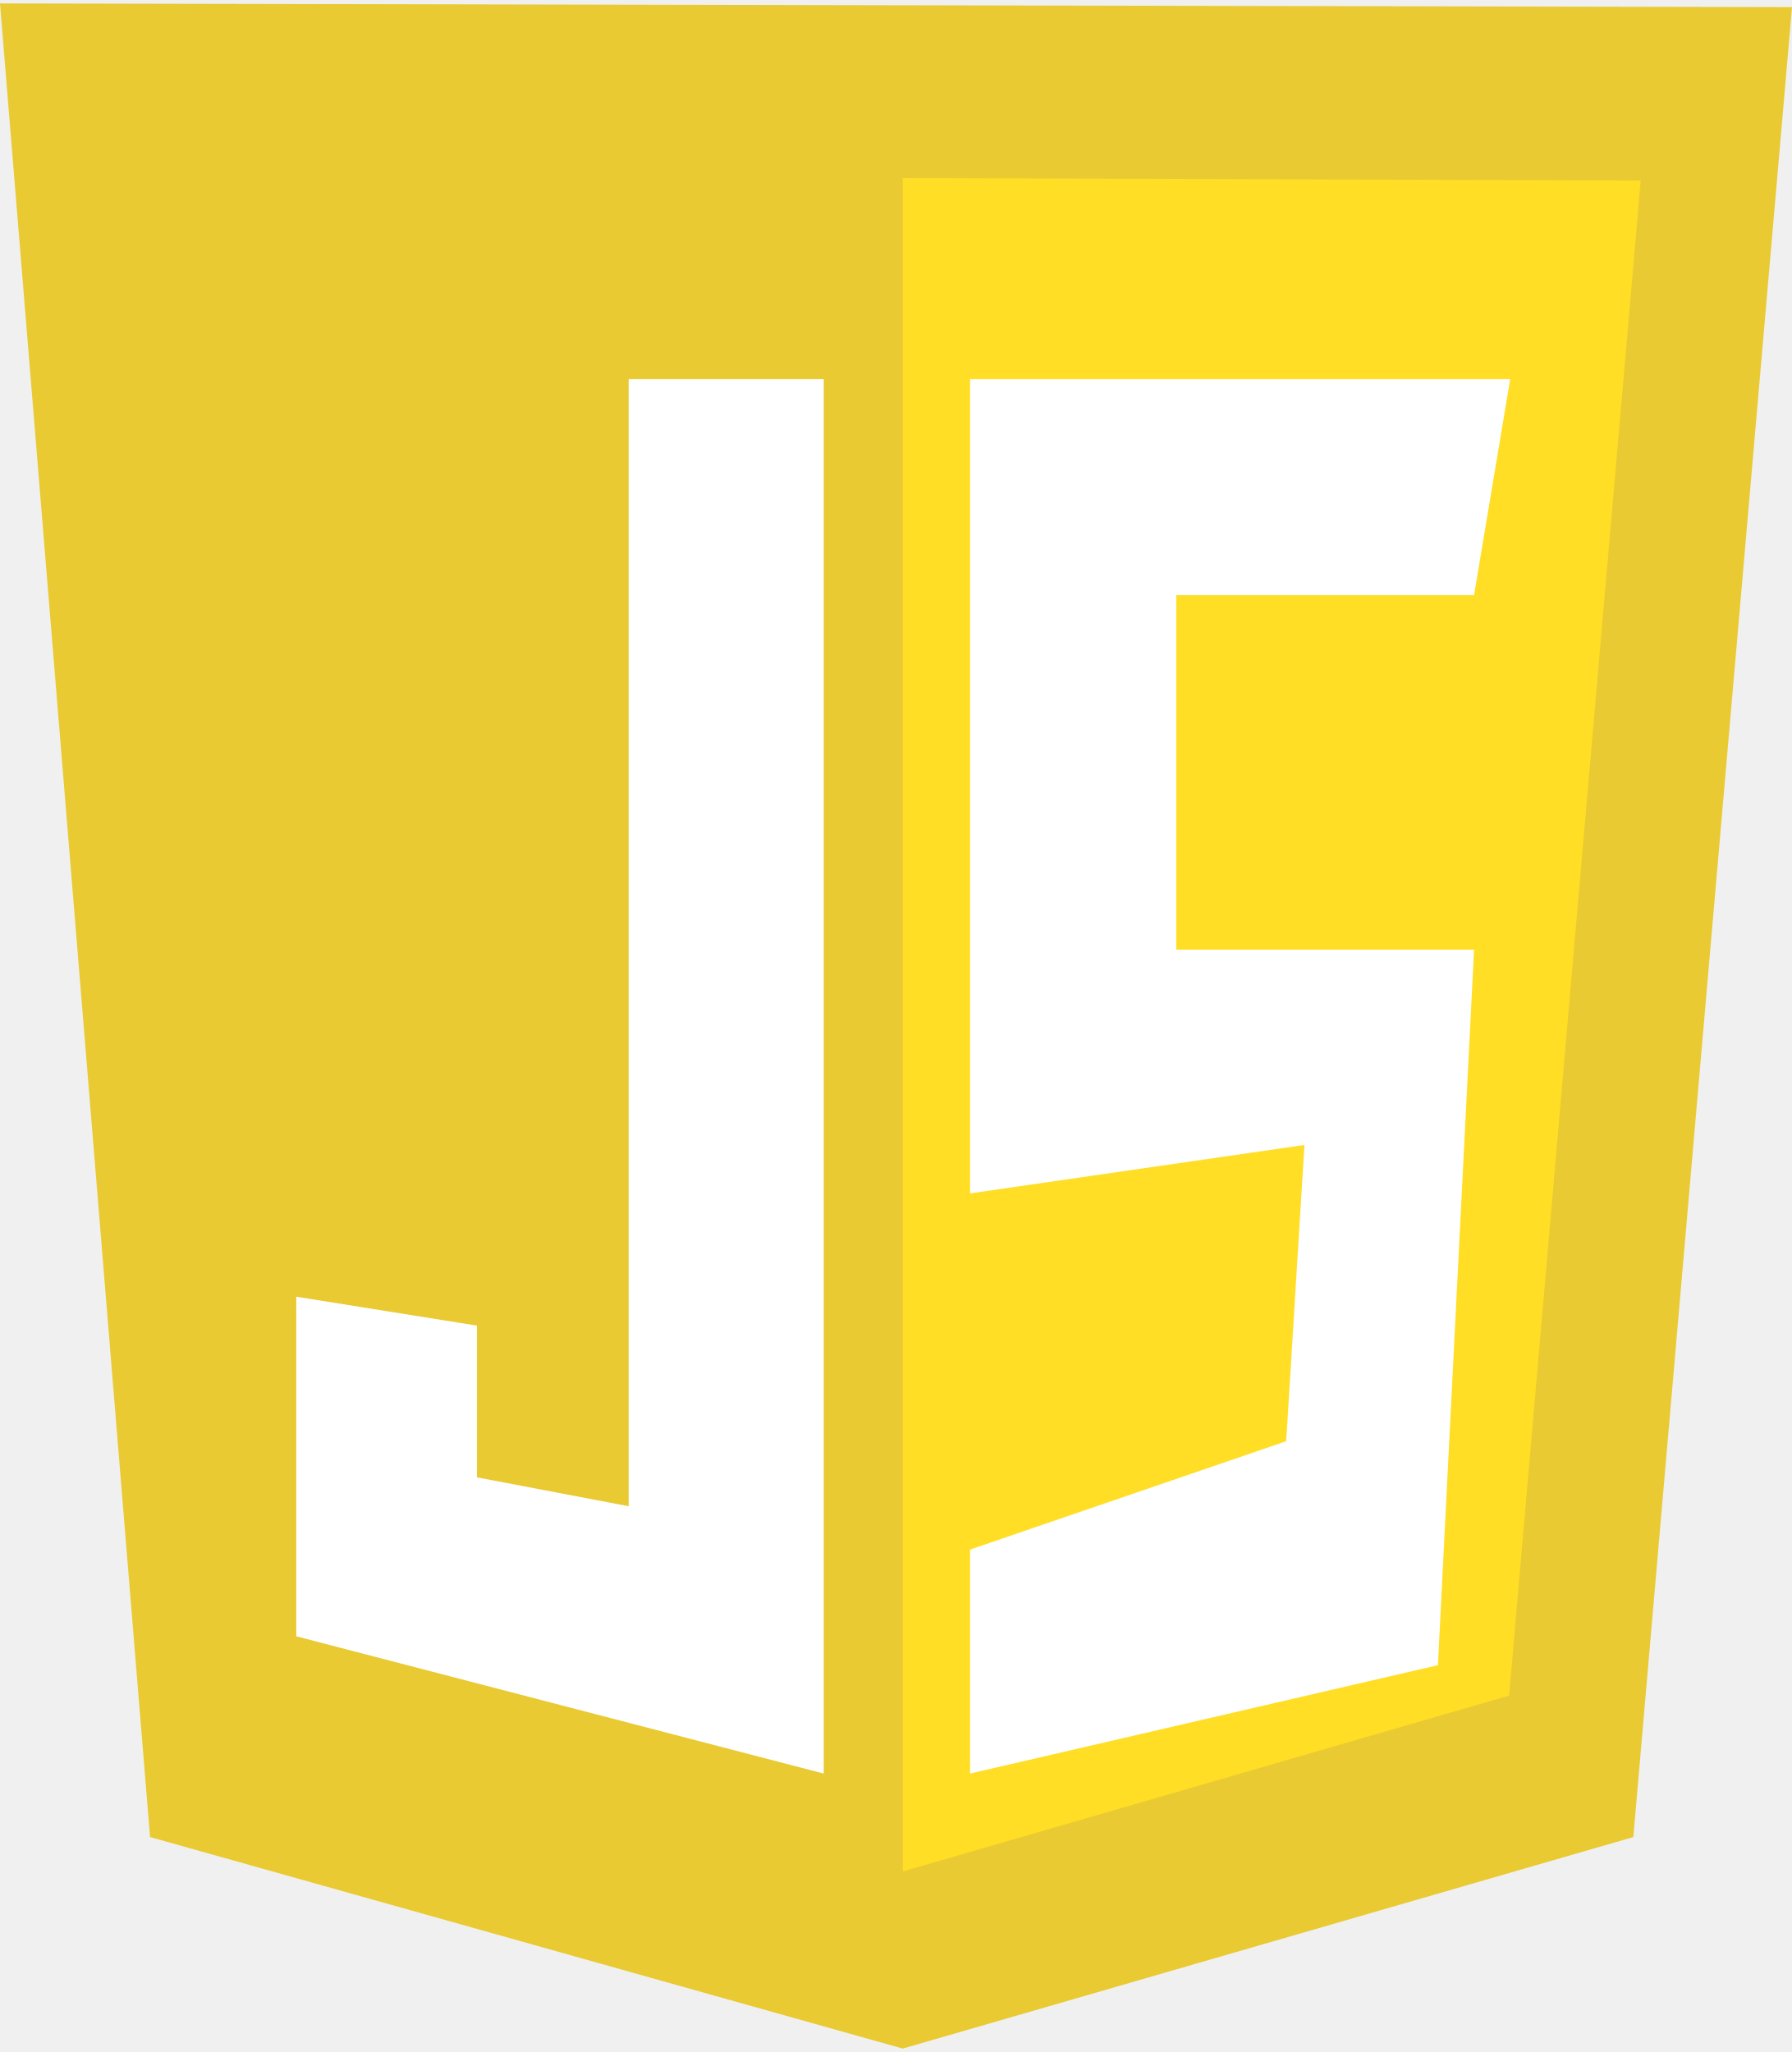
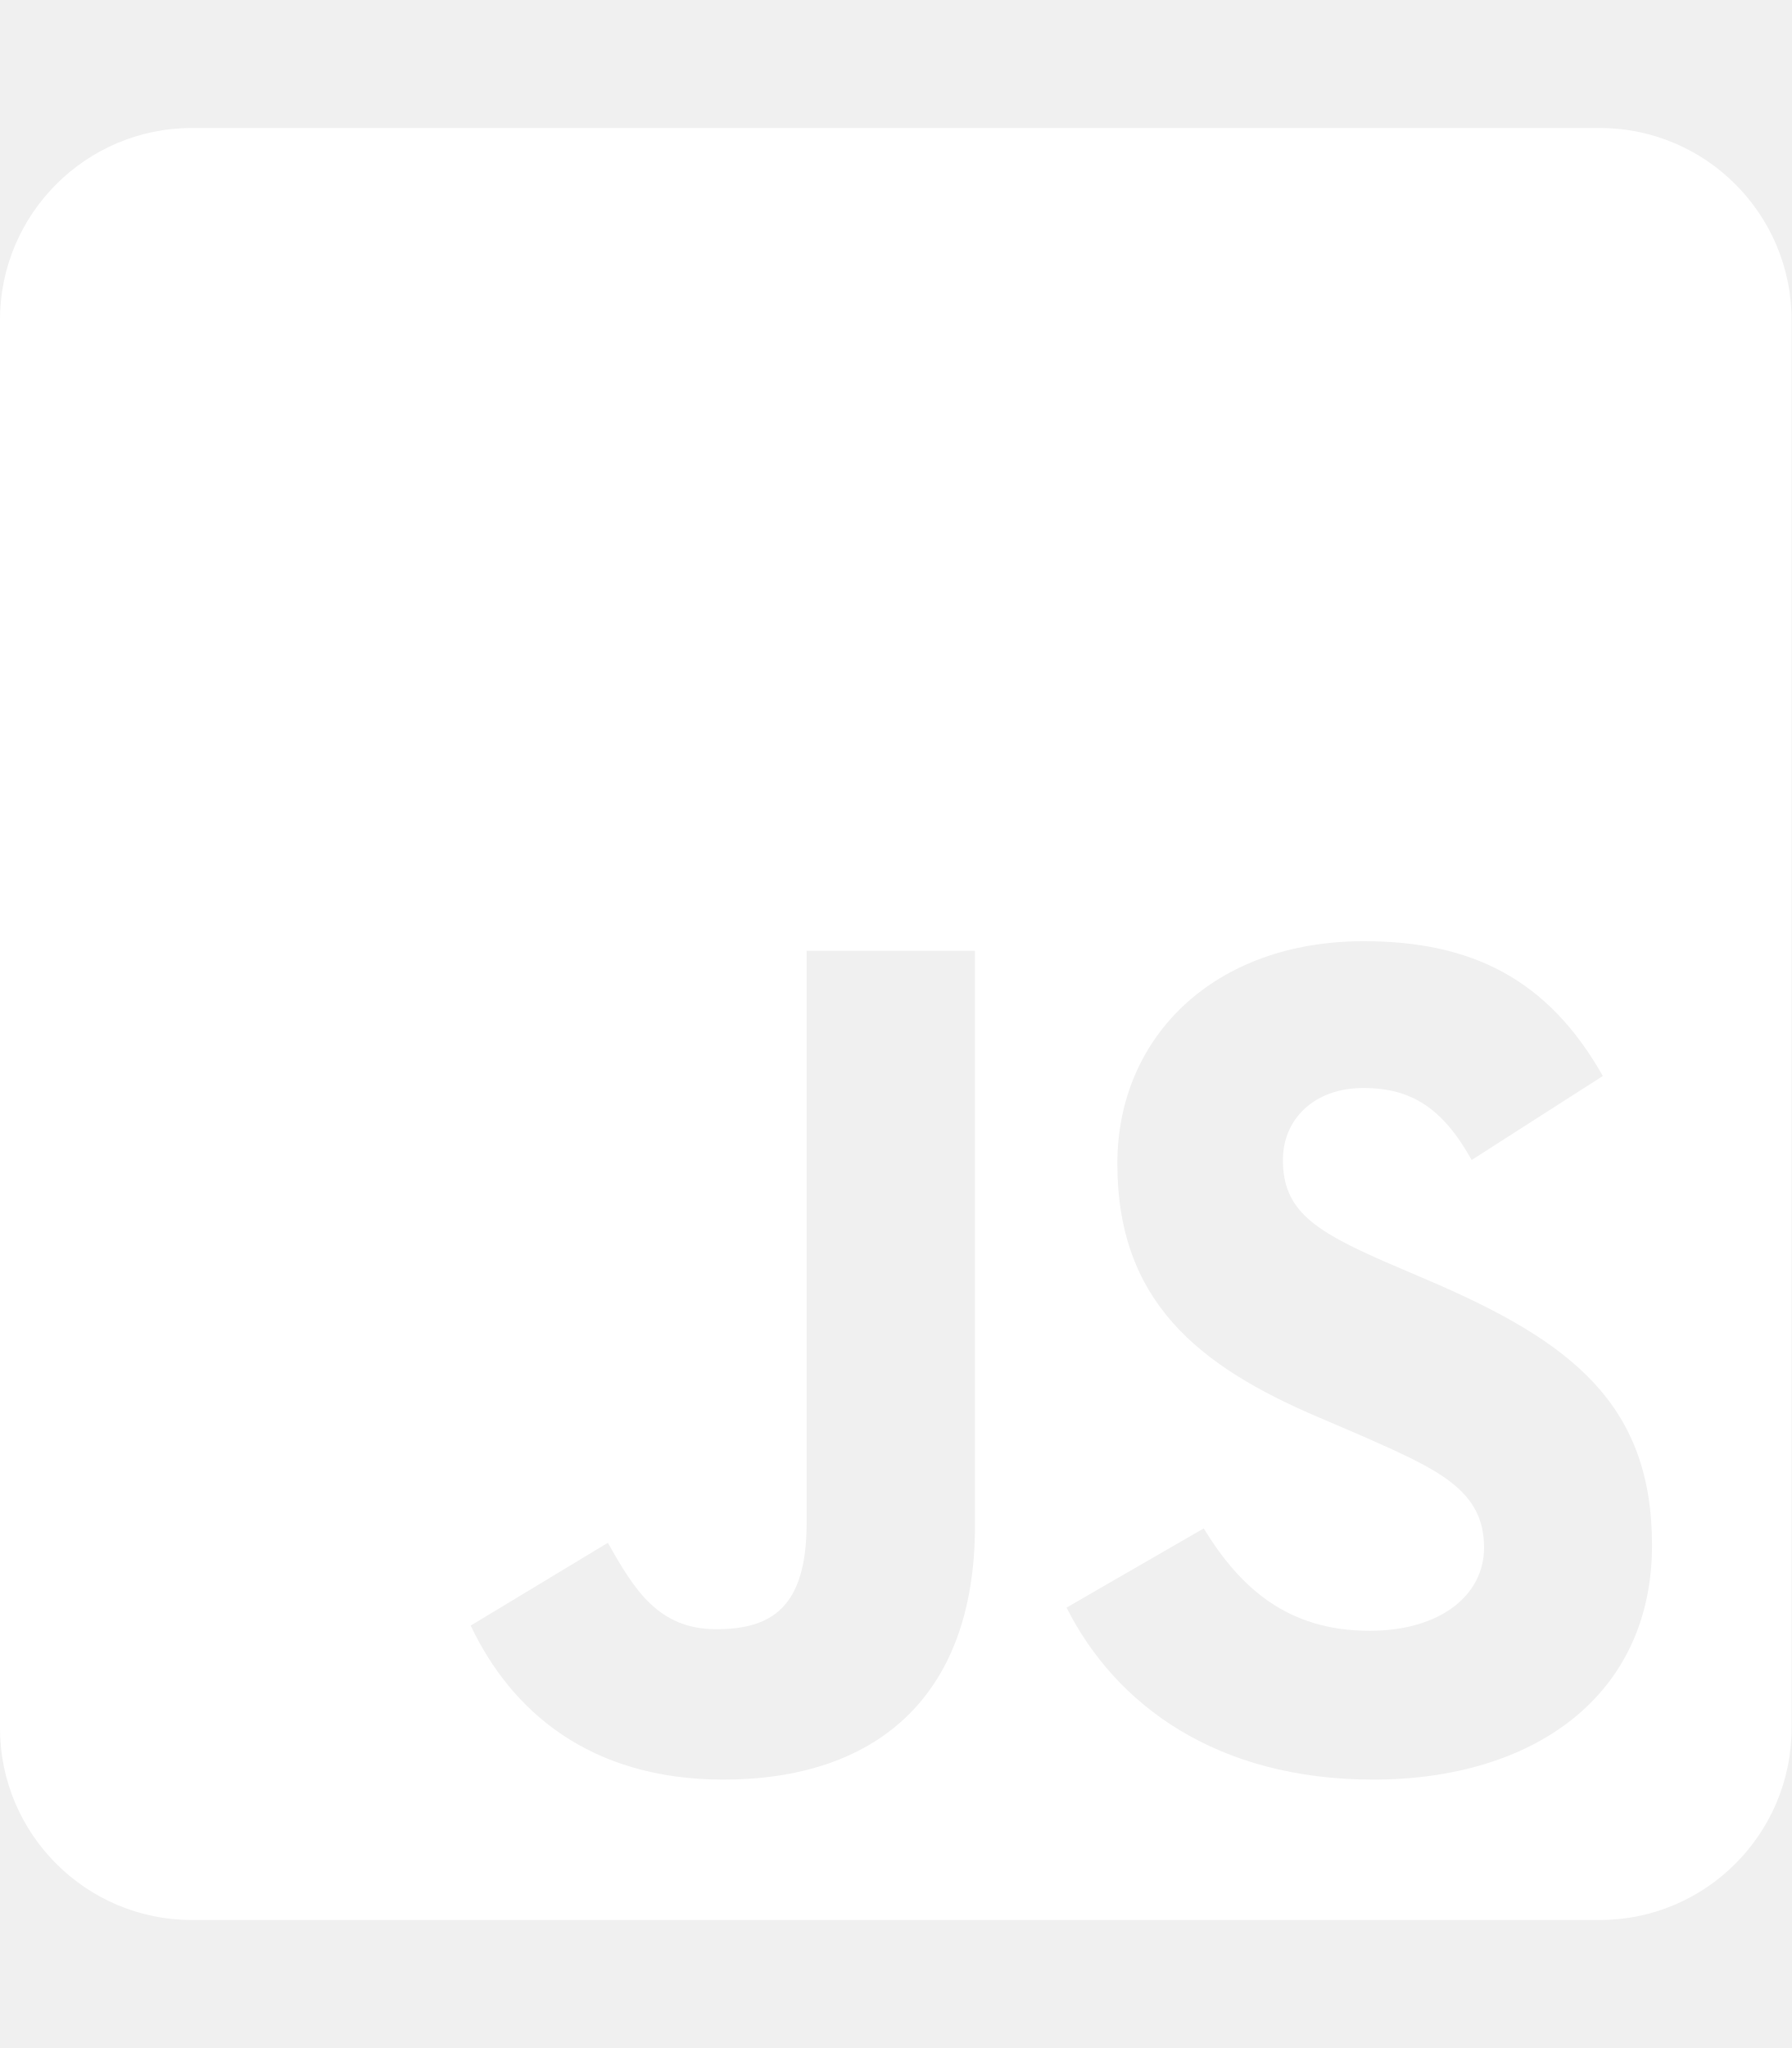
- <svg xmlns="http://www.w3.org/2000/svg" fill="none" height="2500" width="2183" viewBox="0 0 124 141.532">
-   <path d="M10.383 126.894L0 0l124 .255-10.979 126.639-50.553 14.638z" fill="#e9ca32" />
-   <path d="M62.468 129.277V12.085l51.064.17-9.106 104.851z" fill="#ffde25" />
-   <g fill="#fff">
-     <path d="M57 26H43.5v78L33 102V91.5l-12.5-2V113l36.5 9.5zM67.127 26H104.5L102 40.95H81.394v24.533H102L99.5 115l-32.373 7.5V107L89 99.5 90.263 79l-23.136 3.35z" />
-   </g>
+ <svg xmlns="http://www.w3.org/2000/svg" viewBox="0 0 448 512" fill="white">
+   <path d="M400 32H48C21.5 32 0 53.5 0 80v352c0 26.5 21.5 48 48 48h352c26.5 0 48-21.5 48-48V80c0-26.5-21.5-48-48-48zM243.8 381.4c0 43.6-25.6 63.5-62.9 63.5-33.7 0-53.2-17.4-63.2-38.5l34.3-20.7c6.6 11.7 12.6 21.6 27.1 21.6 13.8 0 22.6-5.4 22.6-26.5V237.7h42.1v143.7zm99.6 63.5c-39.1 0-64.4-18.6-76.7-43l34.3-19.8c9 14.7 20.8 25.6 41.5 25.6 17.4 0 28.6-8.7 28.6-20.8 0-14.4-11.4-19.5-30.7-28l-10.5-4.5c-30.4-12.9-50.5-29.2-50.5-63.5 0-31.6 24.1-55.6 61.6-55.6 26.8 0 46 9.3 59.8 33.7L368 290c-7.2-12.9-15-18-27.1-18-12.3 0-20.1 7.8-20.1 18 0 12.6 7.8 17.7 25.9 25.6l10.5 4.5c35.8 15.3 55.9 31 55.9 66.2 0 37.8-29.8 58.6-69.7 58.6z" />
</svg>
